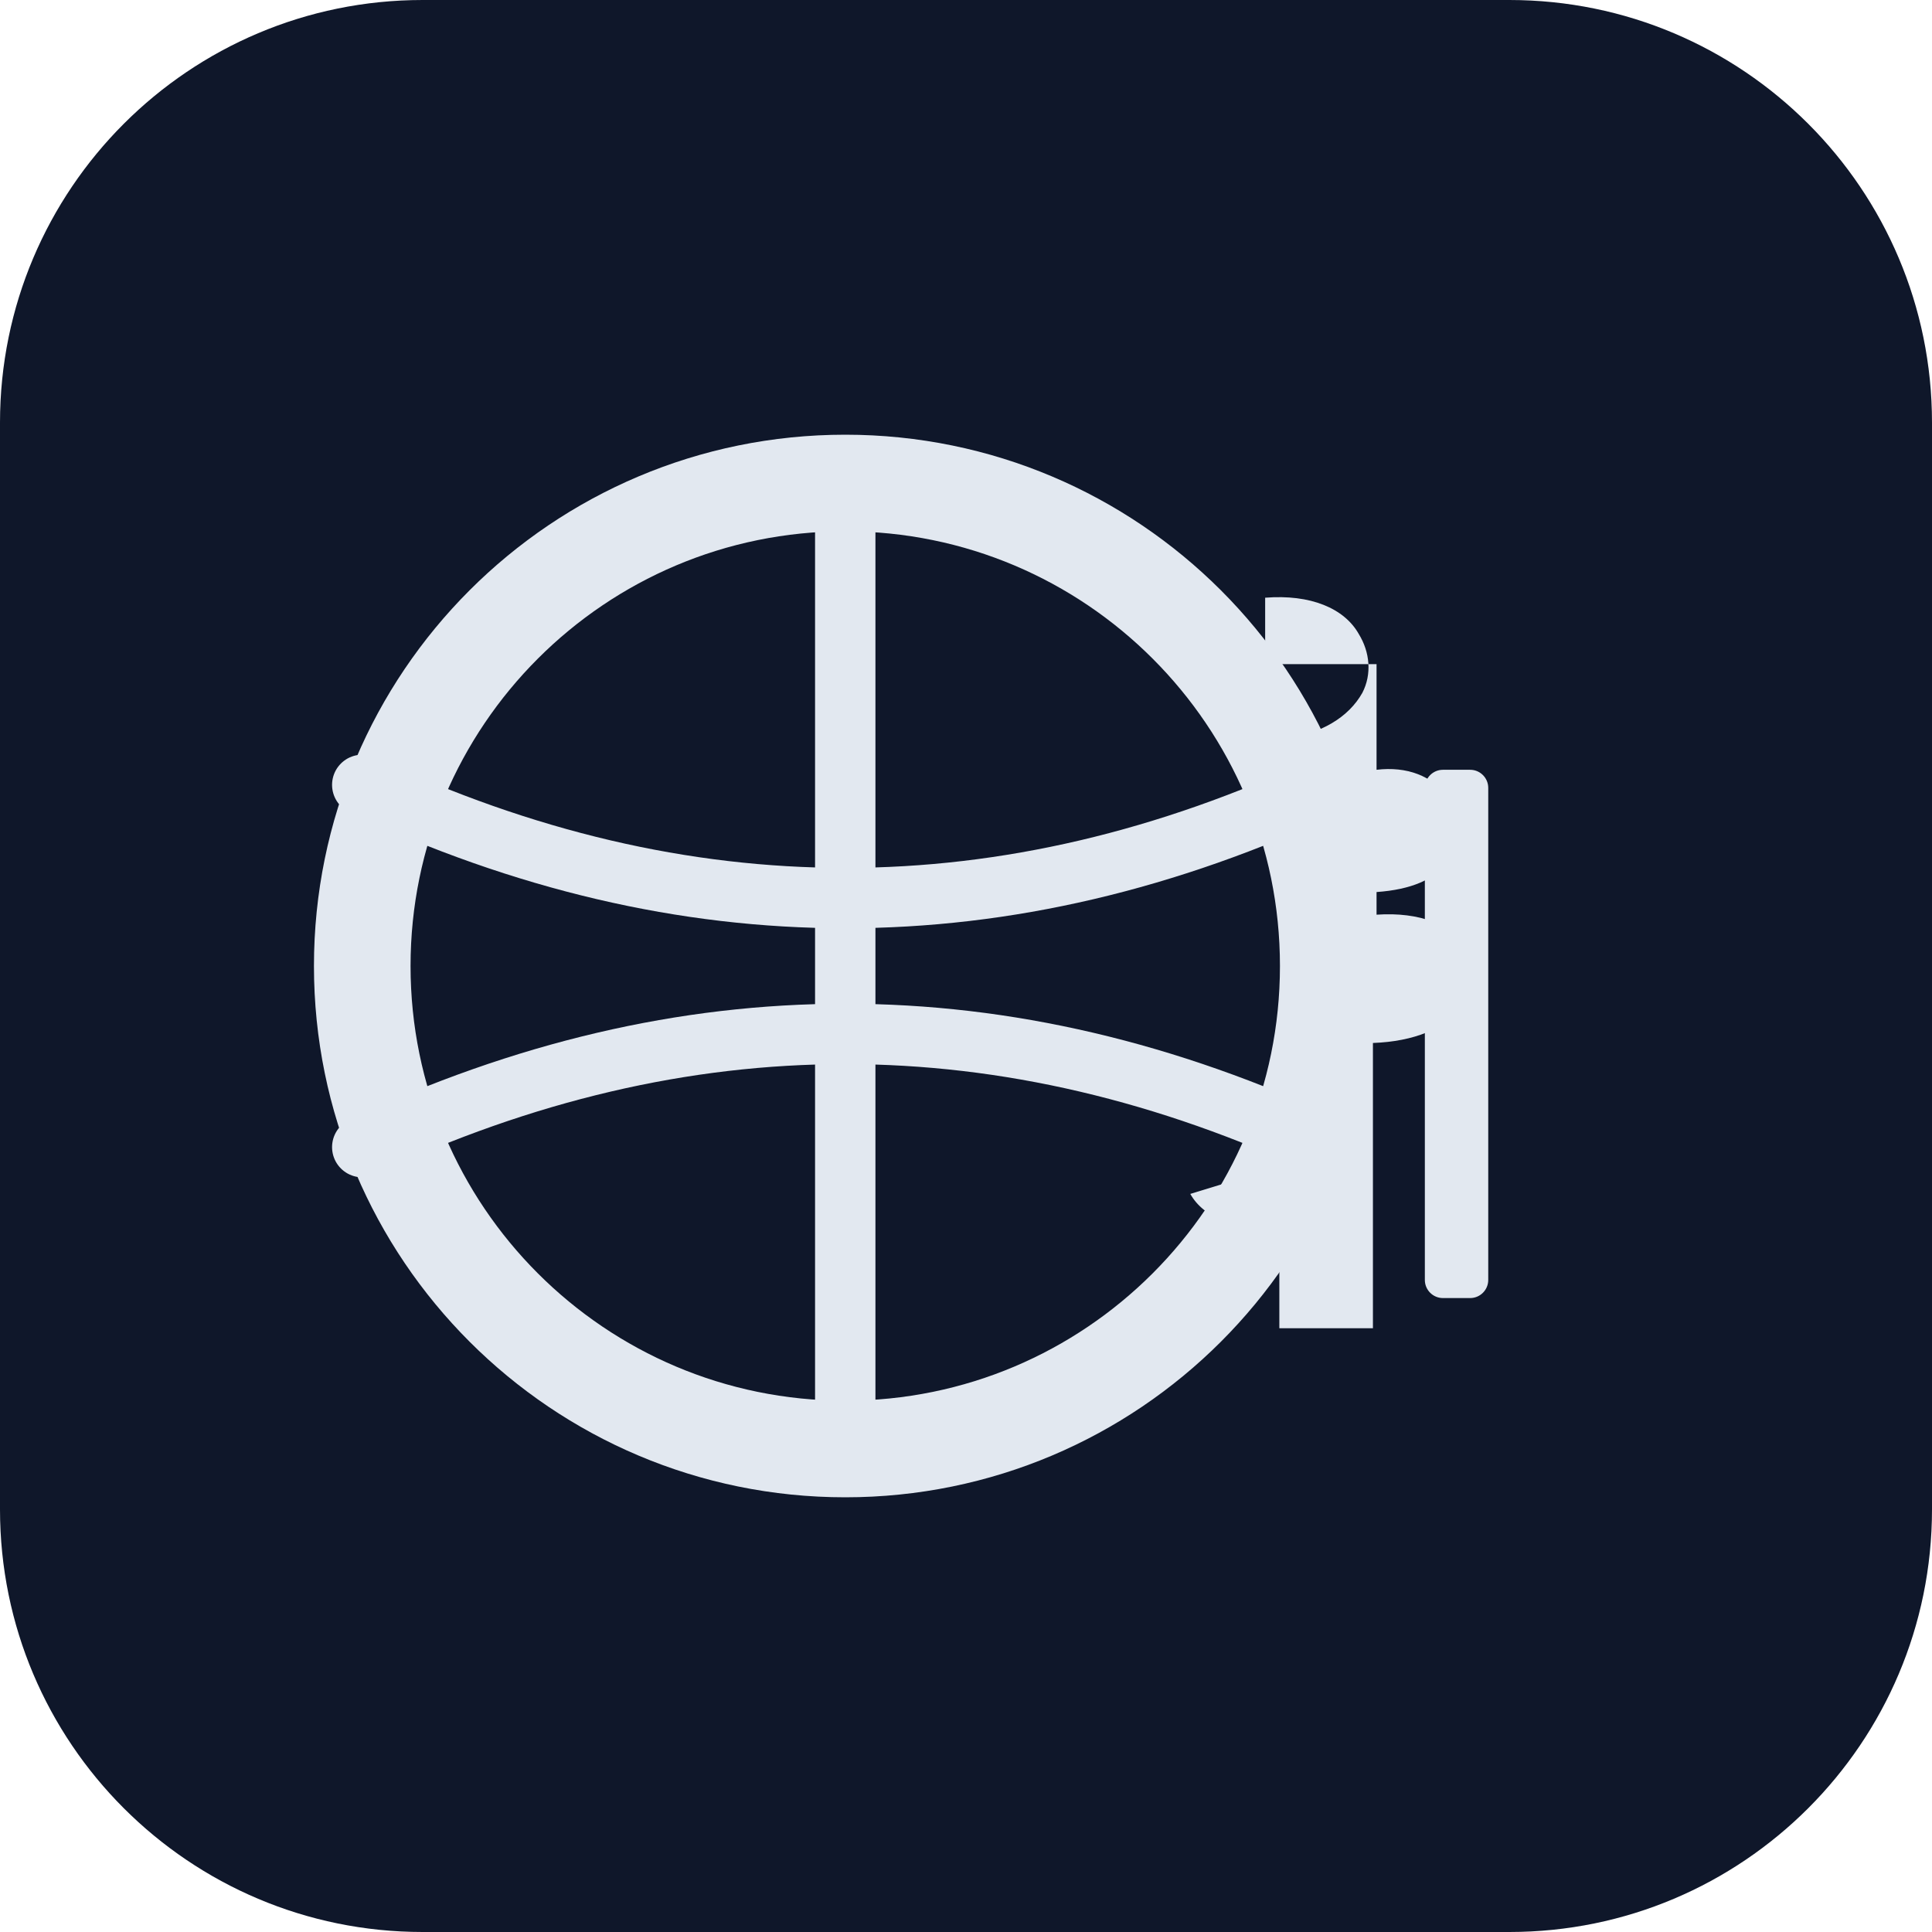
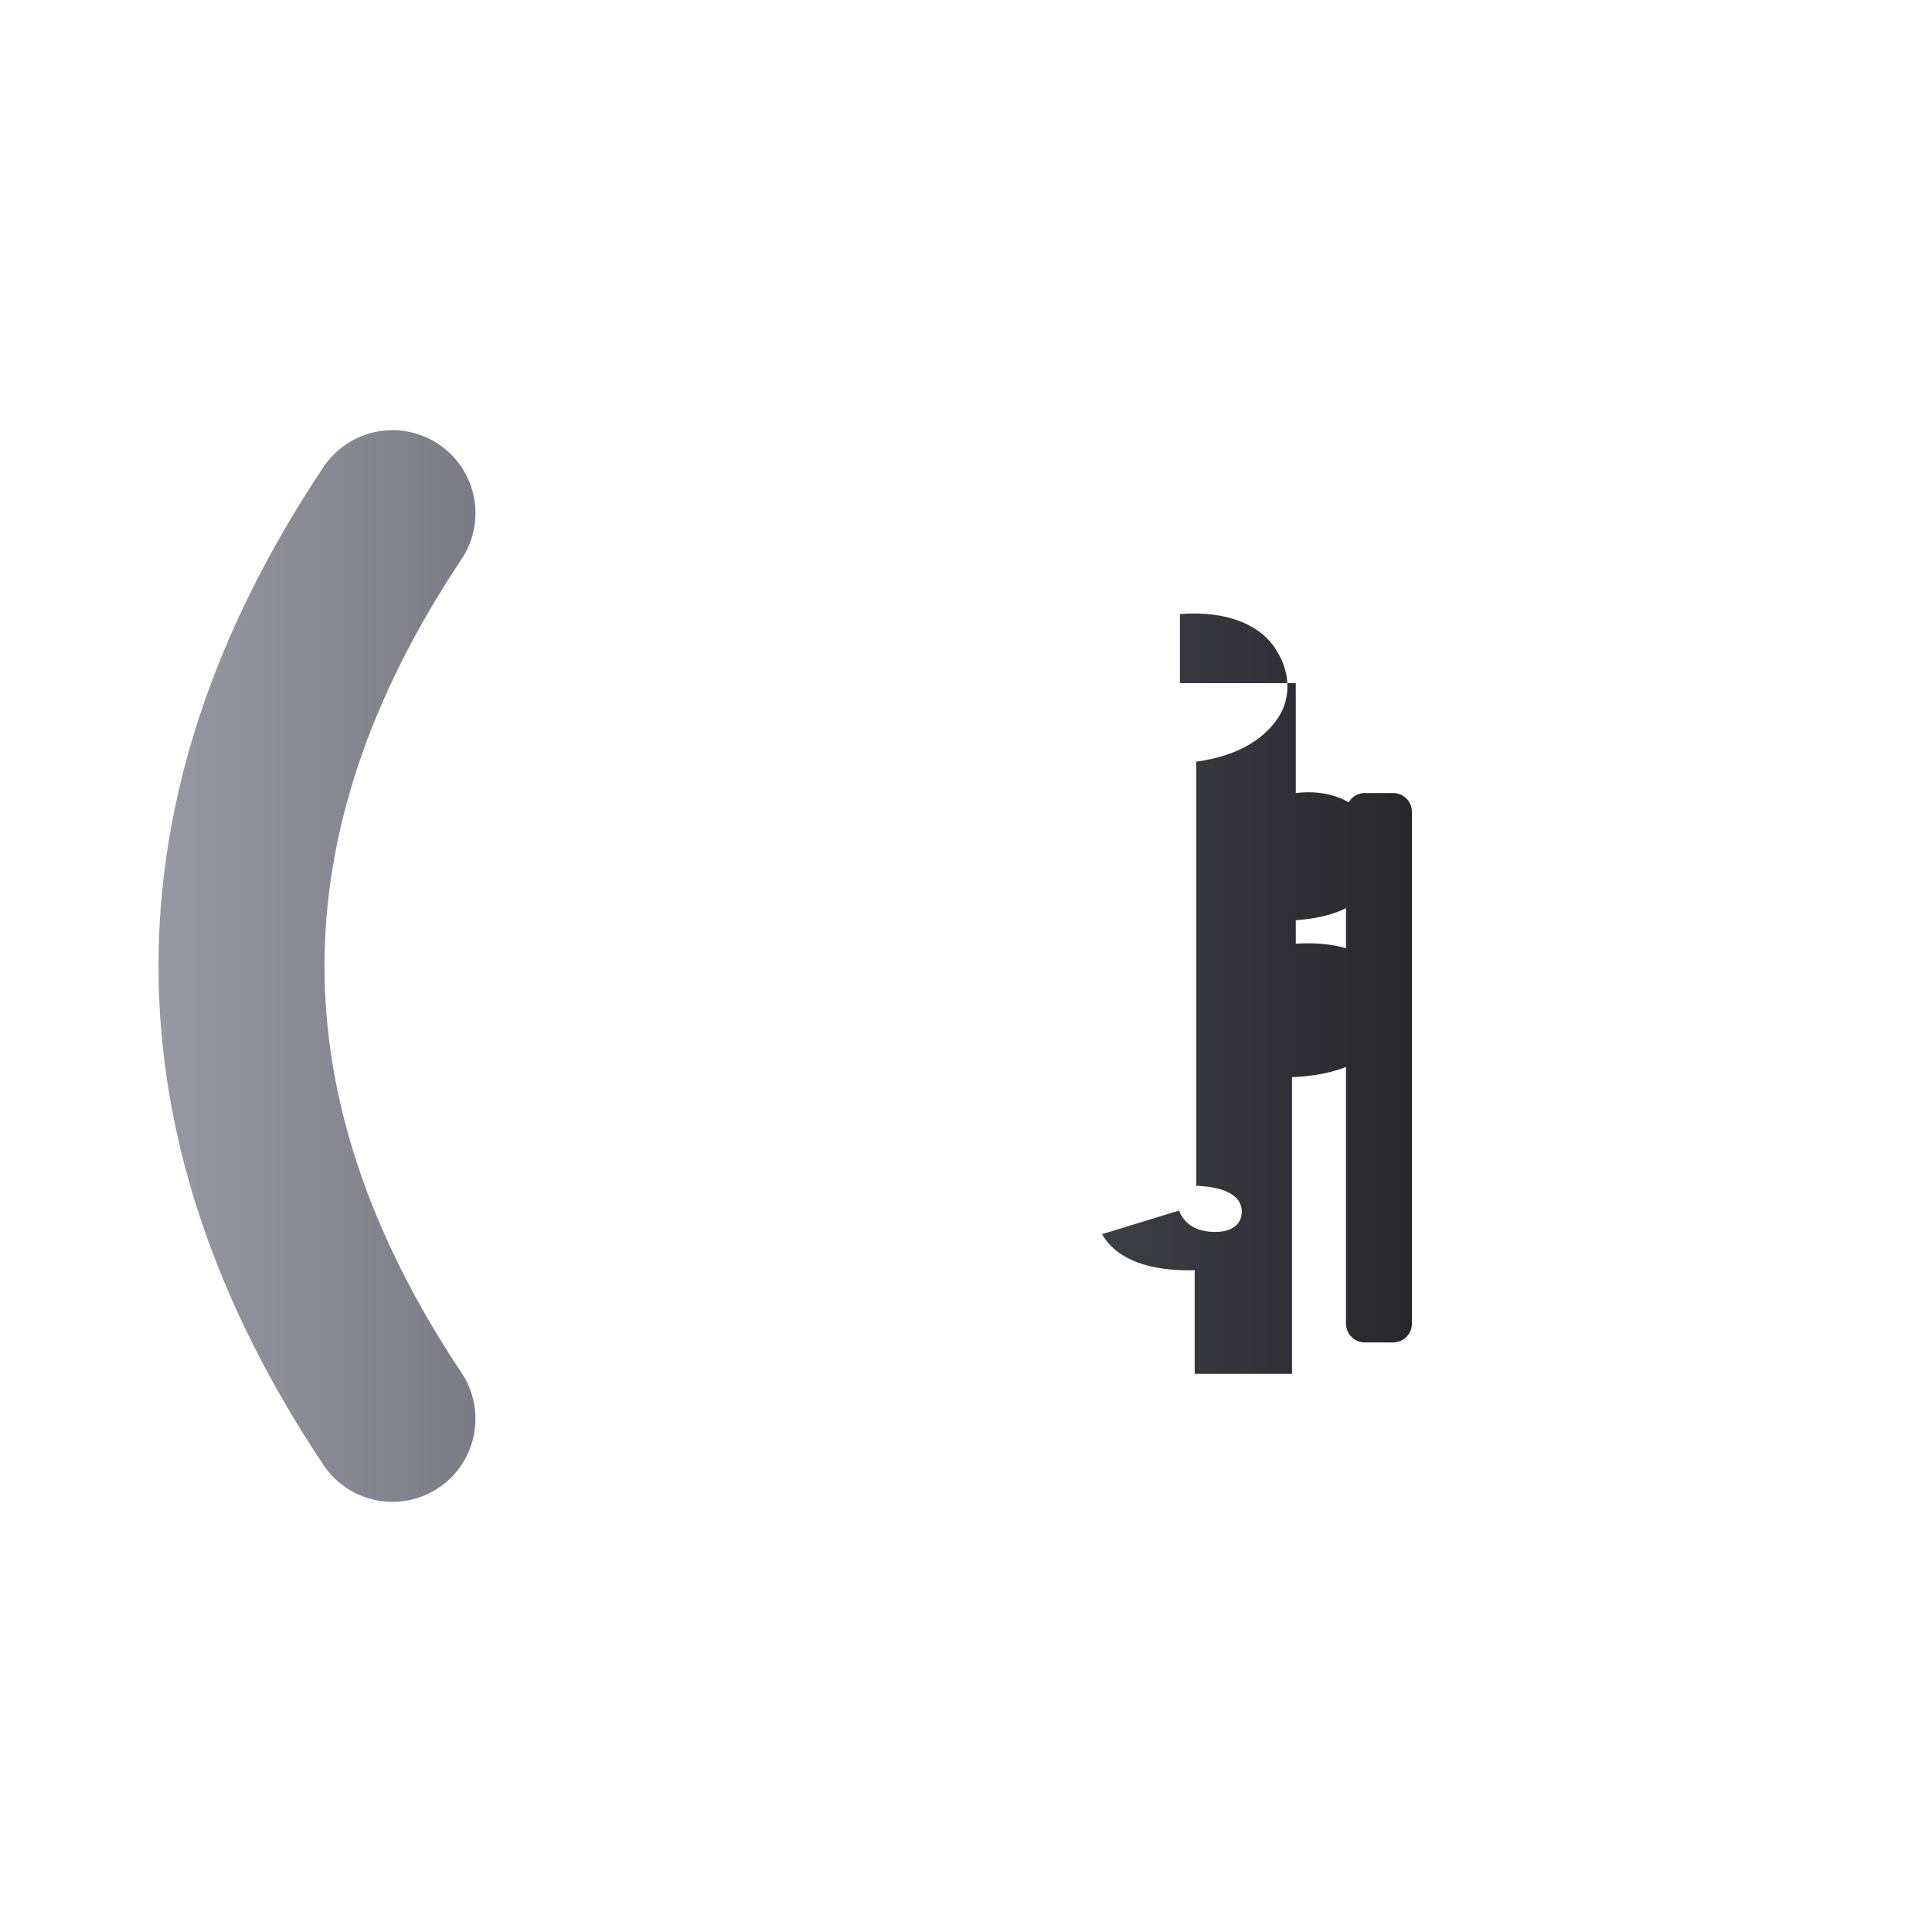
- <svg xmlns="http://www.w3.org/2000/svg" viewBox="0 0 64 64">
-   <rect width="64" height="64" rx="14" fill="#0f172a" />
-   <g fill="none" stroke="#e2e8f0" stroke-linecap="round" stroke-linejoin="round">
-     <circle cx="28" cy="32" r="16" stroke-width="3.2" />
-     <path stroke-width="2" d="M12 26q16 7.5 32 0M12 38q16-7.5 32 0" />
-     <path stroke-width="2" d="M28 16v32" />
+ <svg xmlns="http://www.w3.org/2000/svg" viewBox="0 0 64 64" role="img" aria-hidden="true">
+   <defs>
+     <linearGradient id="rootFavGrad" x1="2" y1="32" x2="62" y2="32" gradientUnits="userSpaceOnUse">
+       <stop offset="0%" stop-color="#a1a1aa" />
+       <stop offset="48%" stop-color="#52525b" />
+       <stop offset="100%" stop-color="#09090b" />
+     </linearGradient>
+   </defs>
+   <path fill="none" stroke="url(#rootFavGrad)" stroke-width="5.5" stroke-linecap="round" d="M 13 17 Q 3 32 13 47" />
+   <g fill="url(#rootFavGrad)" transform="translate(-4.5 -0.25) scale(1.04)">
+     <path d="M42.5 22h3.1v3.5c1-.12 1.85.2 2.35.9.45.62.45 1.45 0 2.15-.42.58-1.2.92-2.35 1v.75c1.45-.1 2.5.35 2.95 1.05.35.58.3 1.3-.12 1.95-.52.78-1.6 1.2-2.95 1.25V44h-3.1v-3.3c-1.45.04-2.5-.35-2.95-1.15l2.45-.75c.18.45.58.68 1.15.68.55 0 .85-.25.85-.65 0-.48-.48-.78-1.45-.82V24.5c1.35-.18 2.25-.75 2.7-1.55.32-.62.25-1.35-.12-1.95-.48-.85-1.6-1.32-3.1-1.2V22z" />
+     <rect x="47.2" y="25.5" width="2.1" height="17.5" rx="0.6" />
  </g>
-   <path fill="#e2e8f0" d="M42.5 22h3.1v3.5c1-.12 1.85.2 2.35.9.45.62.45 1.45 0 2.15-.42.58-1.2.92-2.35 1v.75c1.45-.1 2.5.35 2.95 1.05.35.58.3 1.3-.12 1.95-.52.78-1.6 1.2-2.95 1.25V44h-3.1v-3.3c-1.45.04-2.5-.35-2.95-1.15l2.45-.75c.18.45.58.68 1.15.68.55 0 .85-.25.85-.65 0-.48-.48-.78-1.45-.82V24.5c1.35-.18 2.25-.75 2.7-1.55.32-.62.25-1.35-.12-1.95-.48-.85-1.6-1.32-3.1-1.2V22z" />
-   <rect x="47.2" y="25.5" width="2.1" height="17.5" rx="0.6" fill="#e2e8f0" />
</svg>
